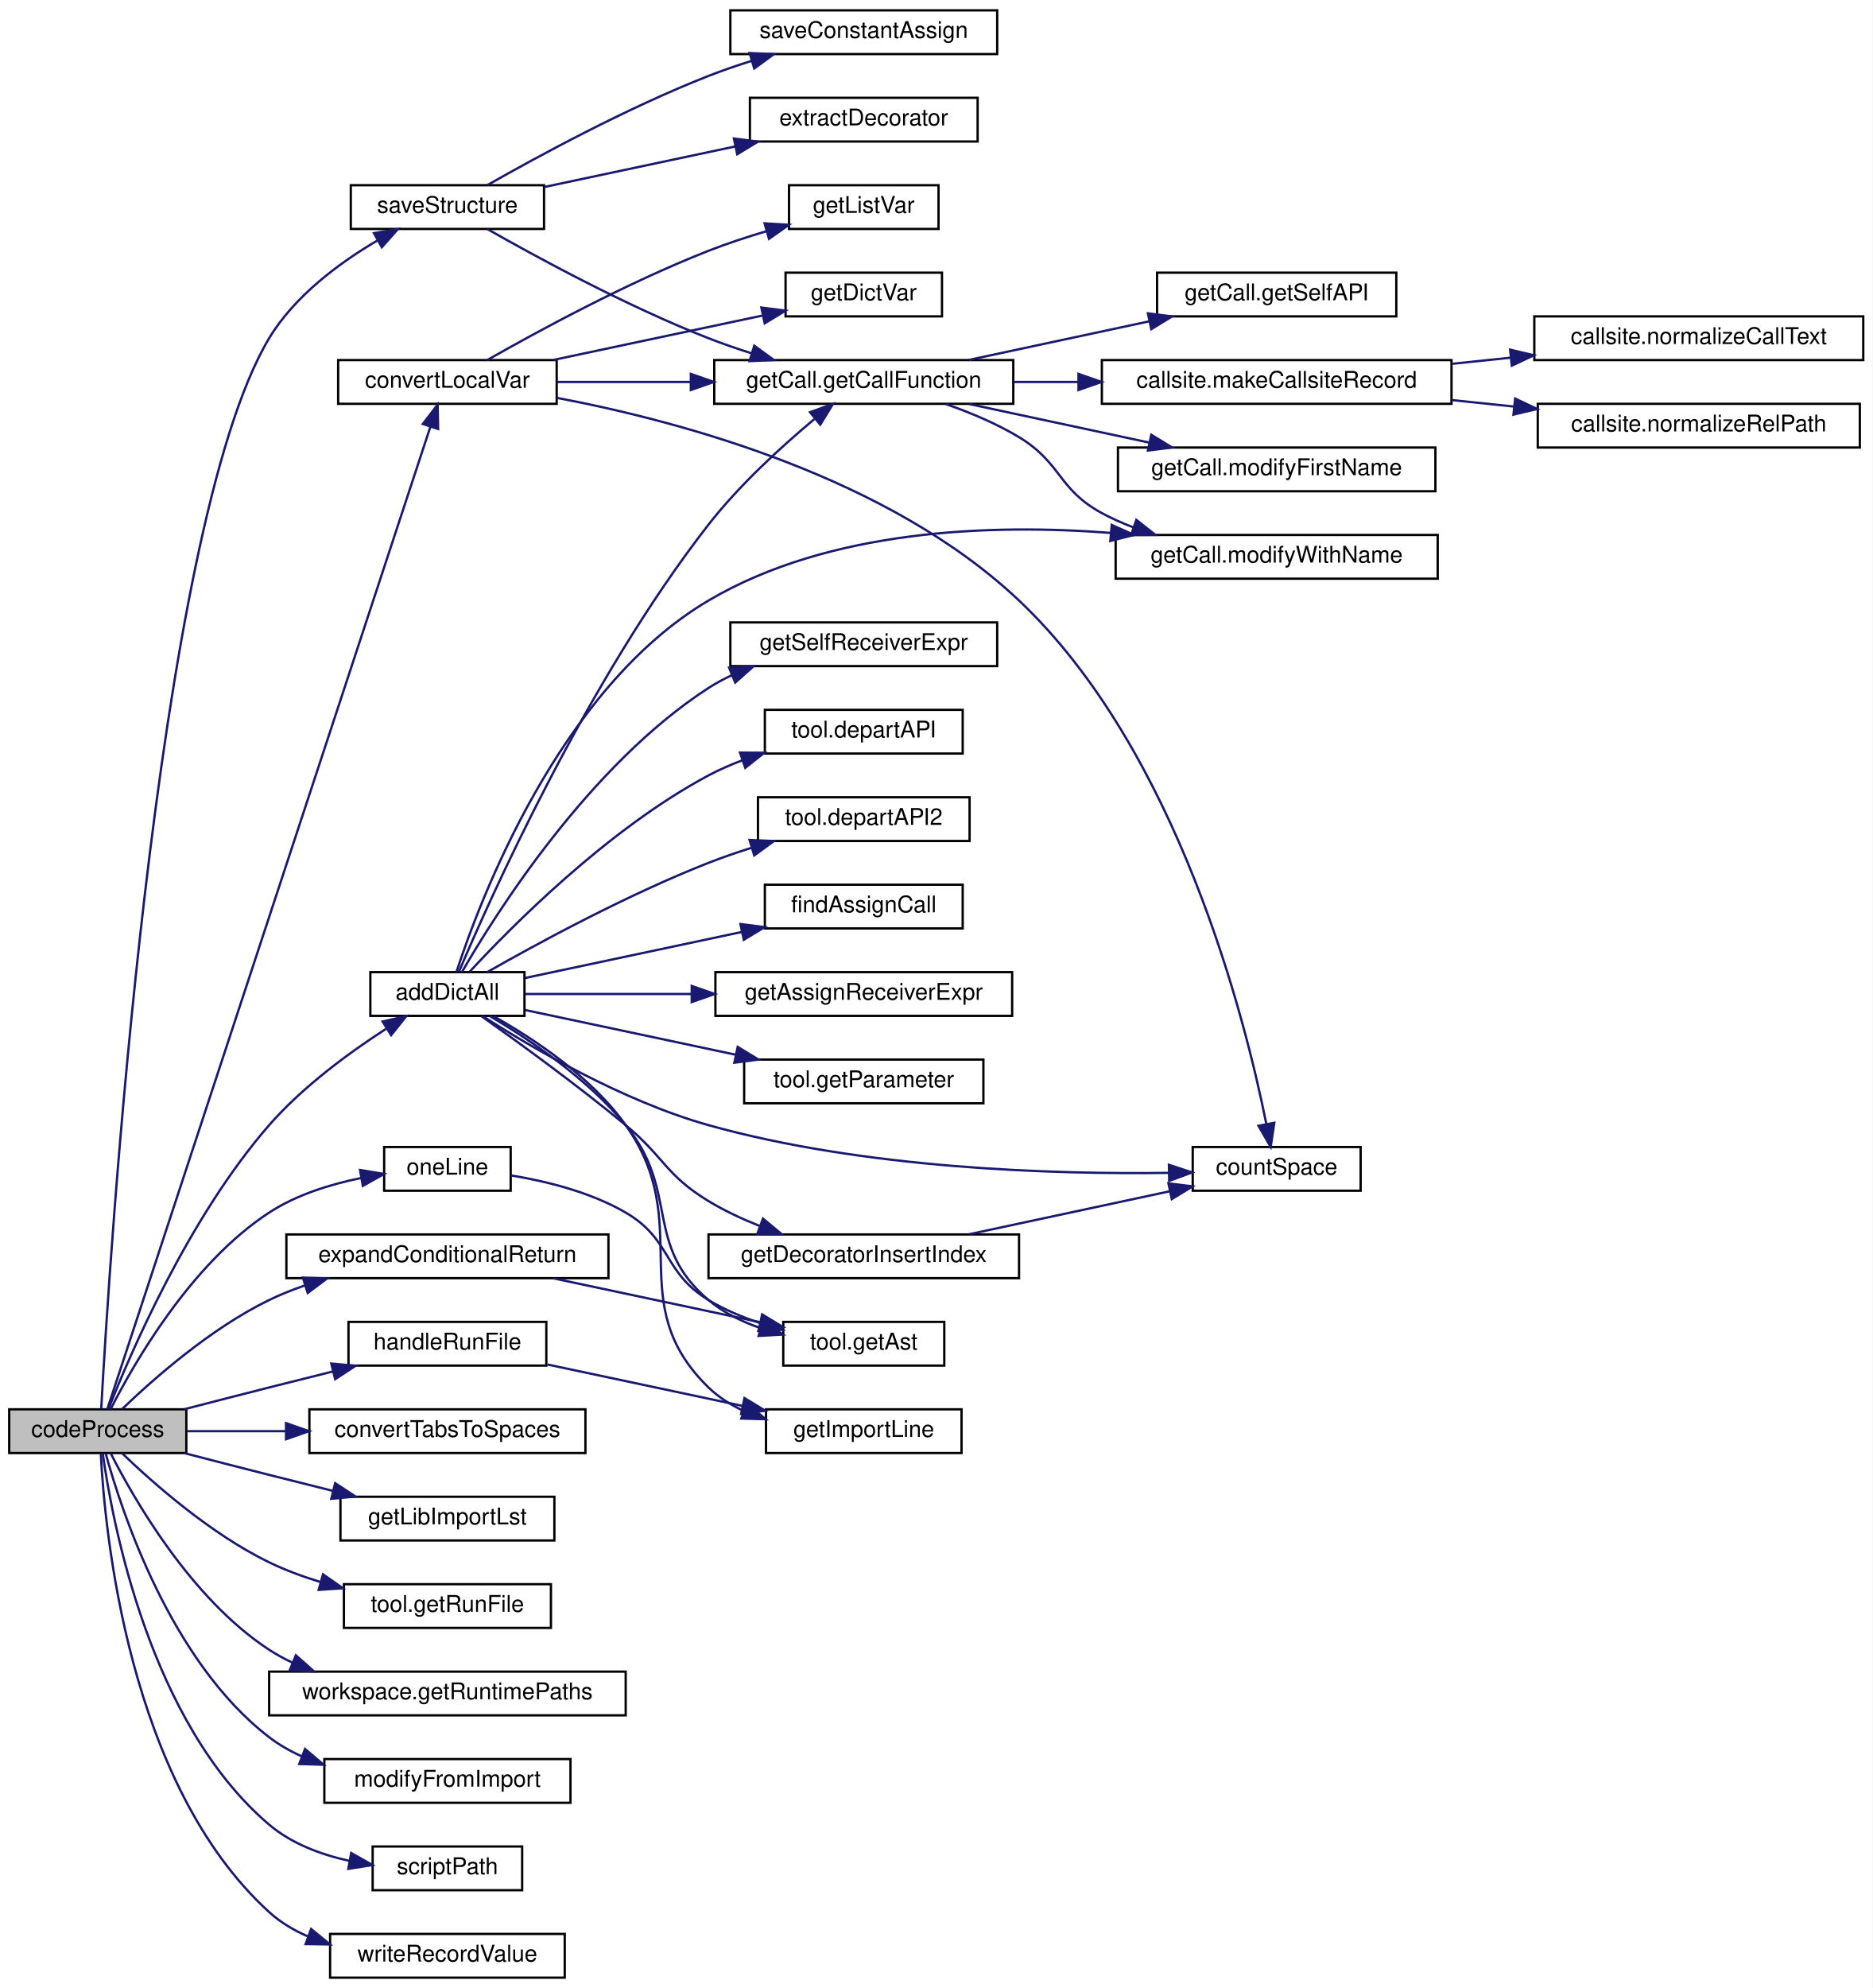
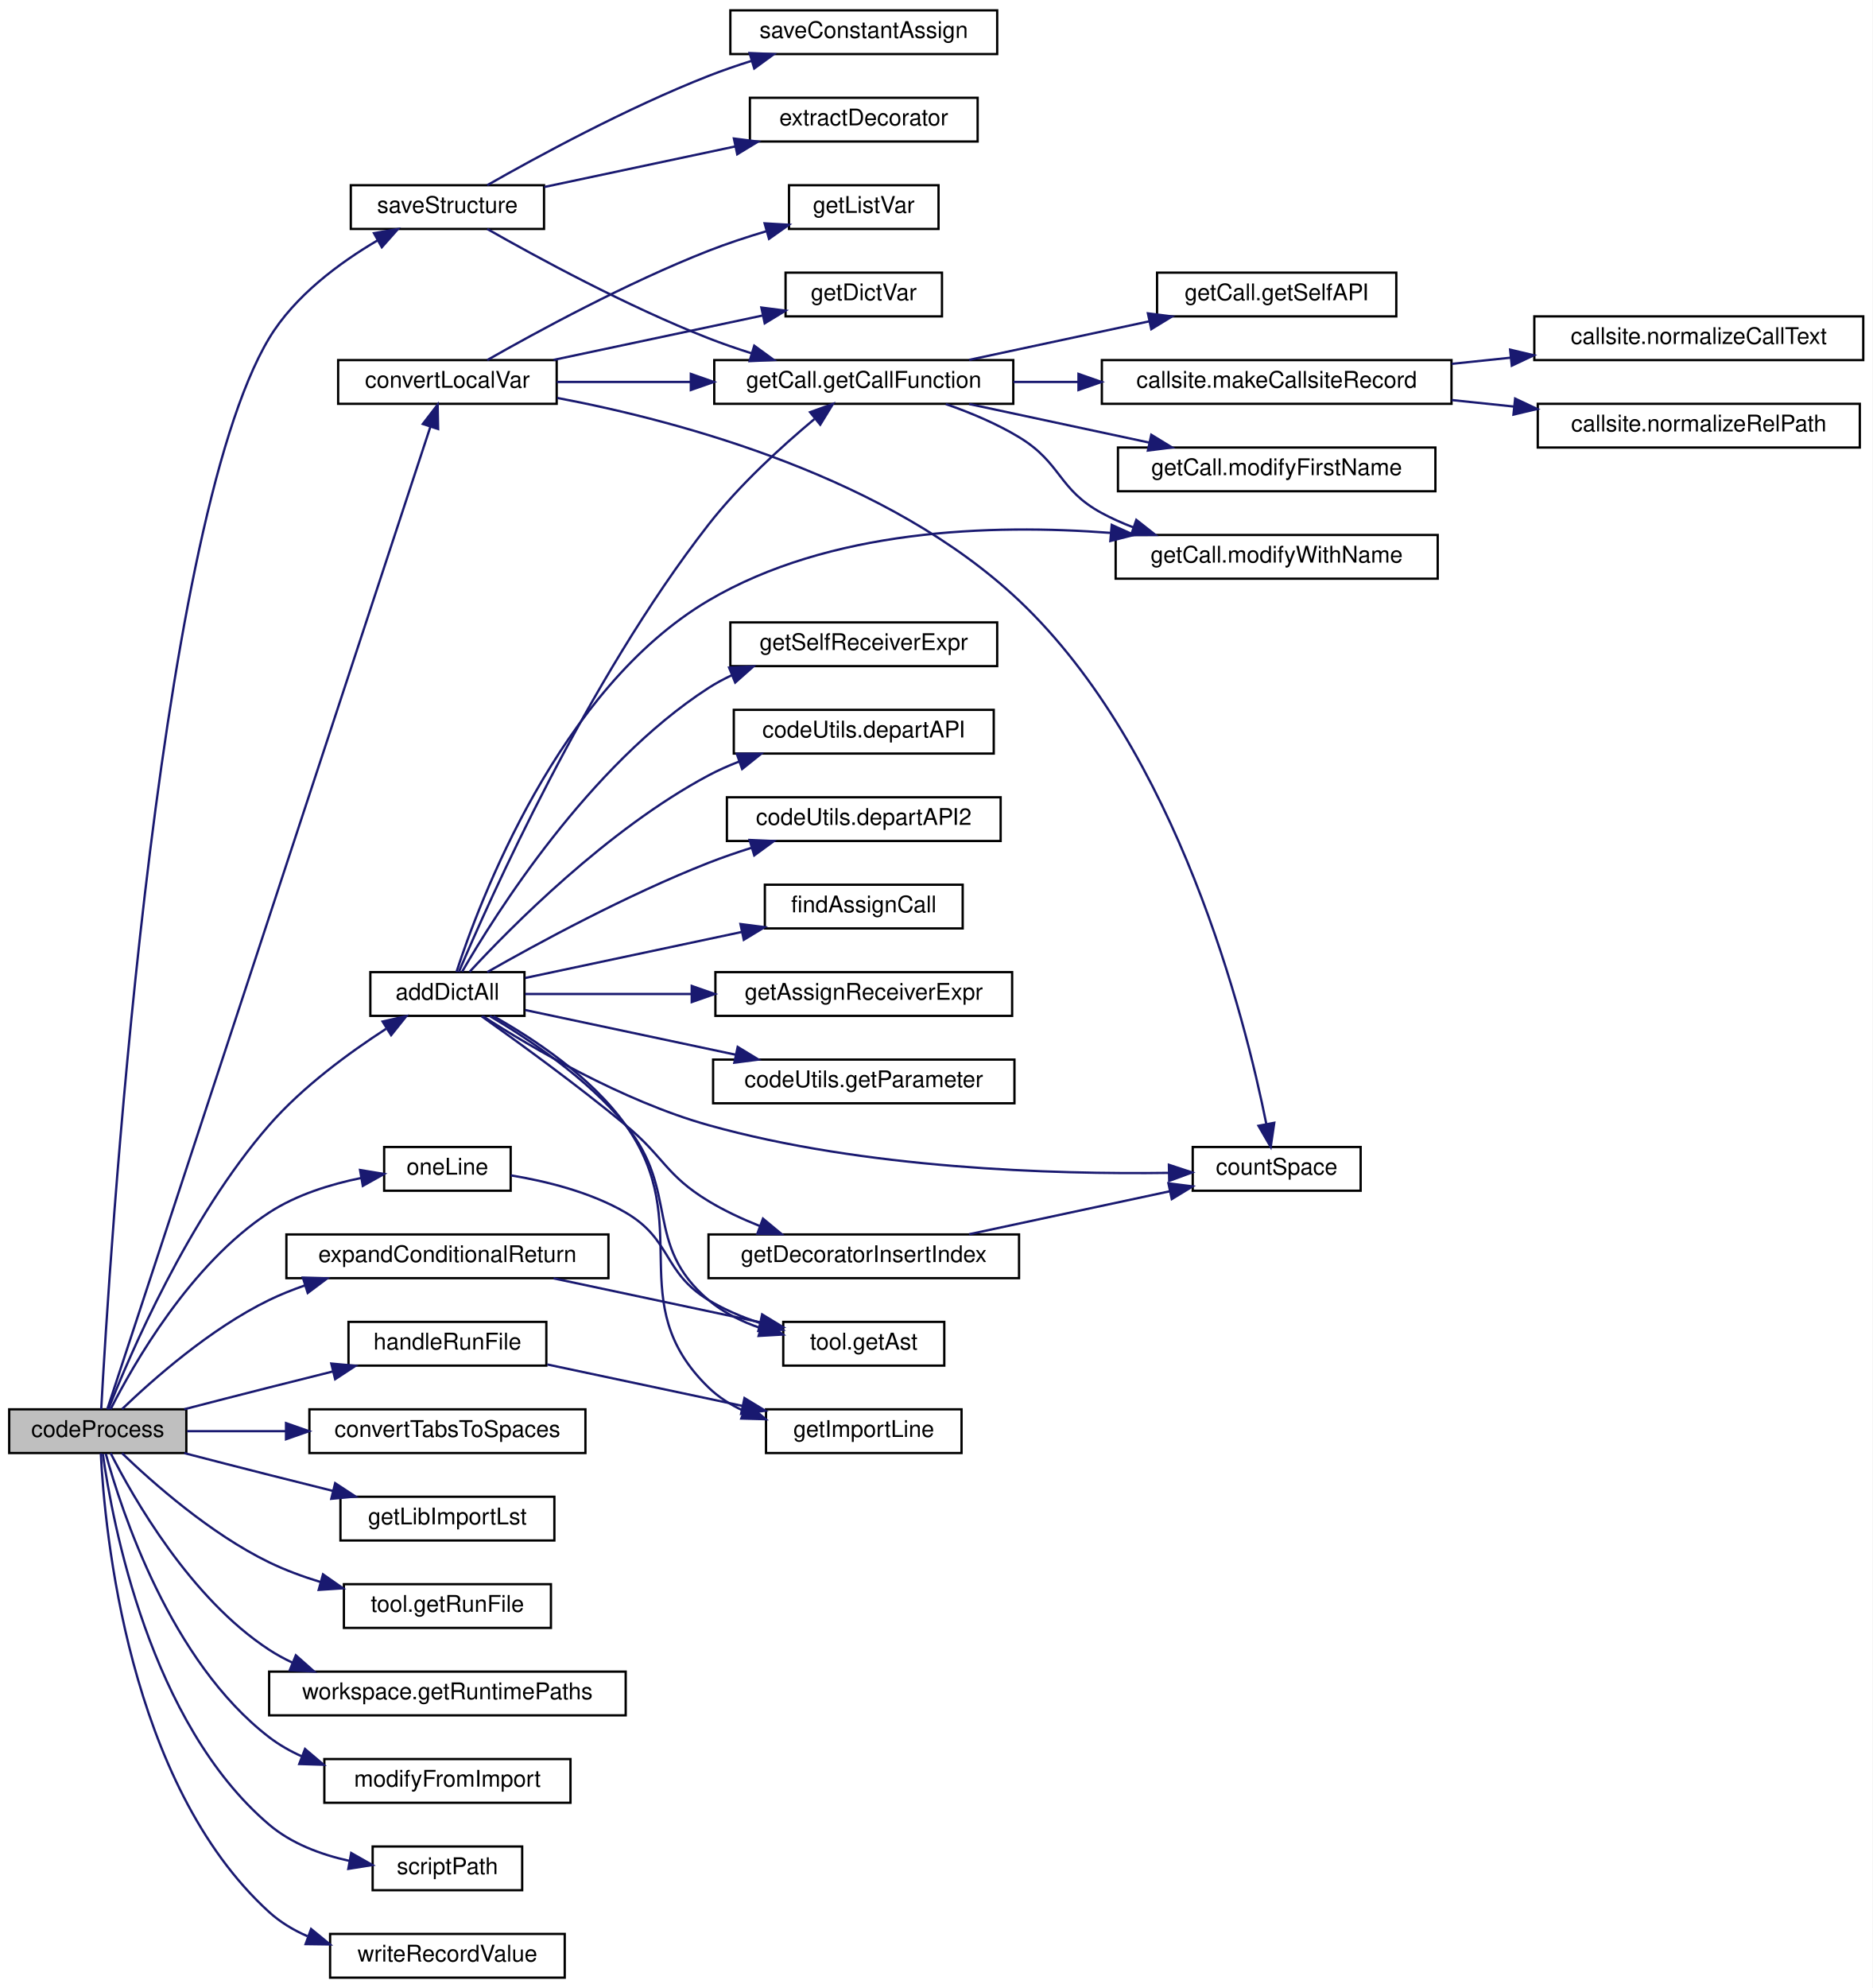
<svg xmlns="http://www.w3.org/2000/svg" xmlns:xlink="http://www.w3.org/1999/xlink" width="814pt" height="864pt" viewBox="0.00 0.00 814.00 864.00">
  <g id="graph0" class="graph" transform="scale(1 1) rotate(0) translate(4 860)">
    <polygon fill="white" stroke="transparent" points="-4,4 -4,-860 810,-860 810,4 -4,4" />
    <g id="node1" class="node">
      <g id="a_node1">
        <a xlink:title="Code processing 代码预处理">
          <polygon fill="#bfbfbf" stroke="black" points="0,-228.5 0,-247.5 77,-247.5 77,-228.5 0,-228.5" />
          <text text-anchor="middle" x="38.5" y="-235.5" font-family="Helvetica,sans-Serif" font-size="10.00">codeProcess</text>
        </a>
      </g>
    </g>
    <g id="node2" class="node">
      <g id="a_node2">
        <a xlink:href="namespacepreprocess.html#abebae1853405a150b463cba60b0577ed" target="_top" xlink:title="Code instrumentation for all API calls within a project source file 项目源文件所有API调用代码插桩">
          <polygon fill="white" stroke="black" points="157,-418.5 157,-437.5 224,-437.5 224,-418.5 157,-418.5" />
          <text text-anchor="middle" x="190.5" y="-425.5" font-family="Helvetica,sans-Serif" font-size="10.00">addDictAll</text>
        </a>
      </g>
    </g>
    <g id="edge1" class="edge">
      <path fill="none" stroke="midnightblue" d="M43.12,-247.55C52.2,-270.66 77.78,-330.65 113,-371 127.57,-387.69 147.8,-402.5 163.79,-412.84" />
      <polygon fill="midnightblue" stroke="midnightblue" points="162.32,-416.04 172.65,-418.39 166.03,-410.11 162.32,-416.04" />
    </g>
    <g id="node20" class="node">
      <g id="a_node20">
        <a xlink:href="namespacepreprocess.html#a1be44b4612b83c96456034d7eef3a376" target="_top" xlink:title="Convert the ListComp and DictComp statements to variable assignment statements 将列表推导式listComp和字典推导式Di...">
          <polygon fill="white" stroke="black" points="143,-684.5 143,-703.5 238,-703.5 238,-684.5 143,-684.5" />
          <text text-anchor="middle" x="190.5" y="-691.5" font-family="Helvetica,sans-Serif" font-size="10.00">convertLocalVar</text>
        </a>
      </g>
    </g>
    <g id="edge21" class="edge">
      <path fill="none" stroke="midnightblue" d="M42.63,-247.52C61.24,-304.08 157.26,-595.99 183.09,-674.52" />
      <polygon fill="midnightblue" stroke="midnightblue" points="179.81,-675.74 186.26,-684.14 186.46,-673.55 179.81,-675.74" />
    </g>
    <g id="node23" class="node">
      <g id="a_node23">
        <a xlink:href="namespacepreprocess.html#a422e51d3c4d2044bcb0159a2ebc0df60" target="_top" xlink:title="Convert tabs to spaces in all Python files within a directory 将目录下所有Python文件中的制表符转换为空格">
          <polygon fill="white" stroke="black" points="130.5,-228.5 130.5,-247.5 250.5,-247.5 250.5,-228.5 130.5,-228.5" />
          <text text-anchor="middle" x="190.5" y="-235.5" font-family="Helvetica,sans-Serif" font-size="10.00">convertTabsToSpaces</text>
        </a>
      </g>
    </g>
    <g id="edge26" class="edge">
      <path fill="none" stroke="midnightblue" d="M77.35,-238C90.4,-238 105.45,-238 120.2,-238" />
      <polygon fill="midnightblue" stroke="midnightblue" points="120.34,-241.5 130.34,-238 120.34,-234.5 120.34,-241.5" />
    </g>
    <g id="node24" class="node">
      <g id="a_node24">
        <a xlink:href="namespacepreprocess.html#a4c279837bca66be1c336af00420eb4ad" target="_top" xlink:title="Expand the single-line conditional return statement into a multi-line if-else structure   展开单行条件retur...">
          <polygon fill="white" stroke="black" points="120.5,-304.5 120.5,-323.5 260.5,-323.5 260.5,-304.5 120.5,-304.5" />
          <text text-anchor="middle" x="190.5" y="-311.5" font-family="Helvetica,sans-Serif" font-size="10.00">expandConditionalReturn</text>
        </a>
      </g>
    </g>
    <g id="edge27" class="edge">
      <path fill="none" stroke="midnightblue" d="M49.06,-247.59C62.28,-260.31 87.43,-282.6 113,-295 117.93,-297.39 123.18,-299.49 128.54,-301.35" />
      <polygon fill="midnightblue" stroke="midnightblue" points="127.66,-304.74 138.25,-304.42 129.77,-298.07 127.66,-304.74" />
    </g>
    <g id="node25" class="node">
      <g id="a_node25">
        <a xlink:href="namespacepreprocess.html#a79af2a91a7fa51e11b82e40207c48957" target="_top" xlink:title="Get all lib-related import statements 获取所有第三方库相关的import语句">
          <polygon fill="white" stroke="black" points="144,-190.5 144,-209.5 237,-209.5 237,-190.5 144,-190.5" />
          <text text-anchor="middle" x="190.5" y="-197.5" font-family="Helvetica,sans-Serif" font-size="10.00">getLibImportLst</text>
        </a>
      </g>
    </g>
    <g id="edge29" class="edge">
      <path fill="none" stroke="midnightblue" d="M76.12,-228.46C87.89,-225.41 100.99,-222.04 113,-219 121.96,-216.73 131.52,-214.33 140.74,-212.04" />
      <polygon fill="midnightblue" stroke="midnightblue" points="141.7,-215.4 150.56,-209.59 140.02,-208.61 141.7,-215.4" />
    </g>
    <g id="node26" class="node">
      <g id="a_node26">
        <a xlink:href="namespacetool.html#ae11019ef37390ec657efde69354884aa" target="_top" xlink:title="Extract the .py script filename from a run command 从运行命令中提取.py脚本文件名">
          <polygon fill="white" stroke="black" points="145.5,-152.5 145.5,-171.5 235.5,-171.5 235.5,-152.5 145.5,-152.5" />
          <text text-anchor="middle" x="190.5" y="-159.5" font-family="Helvetica,sans-Serif" font-size="10.00">tool.getRunFile</text>
        </a>
      </g>
    </g>
    <g id="edge30" class="edge">
      <path fill="none" stroke="midnightblue" d="M49.06,-228.41C62.28,-215.69 87.43,-193.4 113,-181 120.01,-177.6 127.69,-174.77 135.39,-172.43" />
      <polygon fill="midnightblue" stroke="midnightblue" points="136.42,-175.78 145.11,-169.72 134.54,-169.03 136.42,-175.78" />
    </g>
    <g id="node27" class="node">
      <g id="a_node27">
        <a xlink:href="namespaceworkspace.html#aba6396054179aaa393205a76b303d7a6" target="_top" xlink:title="Return runtime artifact paths for the current execution 返回当前执行使用的运行产物路径">
          <polygon fill="white" stroke="black" points="113,-114.5 113,-133.5 268,-133.5 268,-114.5 113,-114.5" />
          <text text-anchor="middle" x="190.5" y="-121.5" font-family="Helvetica,sans-Serif" font-size="10.00">workspace.getRuntimePaths</text>
        </a>
      </g>
    </g>
    <g id="edge31" class="edge">
      <path fill="none" stroke="midnightblue" d="M44.08,-228.47C53.87,-209.15 78.76,-165.33 113,-143 116.17,-140.93 119.54,-139.09 123.04,-137.45" />
      <polygon fill="midnightblue" stroke="midnightblue" points="124.61,-140.59 132.54,-133.56 121.96,-134.11 124.61,-140.59" />
    </g>
    <g id="node28" class="node">
      <g id="a_node28">
        <a xlink:href="namespacepreprocess.html#ad272e396d54aa1eb3a41c36c1949323e" target="_top" xlink:title="Code instrumentation for project run file 项目运行文件代码插桩">
          <polygon fill="white" stroke="black" points="147.5,-266.5 147.5,-285.5 233.5,-285.5 233.5,-266.5 147.5,-266.5" />
          <text text-anchor="middle" x="190.5" y="-273.5" font-family="Helvetica,sans-Serif" font-size="10.00">handleRunFile</text>
        </a>
      </g>
    </g>
    <g id="edge32" class="edge">
      <path fill="none" stroke="midnightblue" d="M76.12,-247.54C87.89,-250.59 100.99,-253.96 113,-257 121.96,-259.27 131.52,-261.67 140.74,-263.96" />
      <polygon fill="midnightblue" stroke="midnightblue" points="140.02,-267.39 150.56,-266.41 141.7,-260.6 140.02,-267.39" />
    </g>
    <g id="node29" class="node">
      <g id="a_node29">
        <a xlink:href="namespacepreprocess.html#ac314c05ac2de819eb7e15c9a091beb5d" target="_top" xlink:title="Save import statement to source file 将import语句保存到源码中">
          <polygon fill="white" stroke="black" points="137,-76.5 137,-95.5 244,-95.5 244,-76.5 137,-76.5" />
          <text text-anchor="middle" x="190.5" y="-83.5" font-family="Helvetica,sans-Serif" font-size="10.00">modifyFromImport</text>
        </a>
      </g>
    </g>
    <g id="edge34" class="edge">
      <path fill="none" stroke="midnightblue" d="M41.98,-228.19C48.78,-203.41 70.1,-137.93 113,-105 117.34,-101.67 122.19,-98.91 127.29,-96.63" />
      <polygon fill="midnightblue" stroke="midnightblue" points="128.6,-99.88 136.68,-93.03 126.09,-93.35 128.6,-99.88" />
    </g>
    <g id="node30" class="node">
      <g id="a_node30">
        <a xlink:href="namespacepreprocess.html#a4c00e7633e0fd15cfaba6731cf8fe9b6" target="_top" xlink:title="Convert the multi-line parameter calls in the code into a single line to facilitate insertion into di...">
          <polygon fill="white" stroke="black" points="163,-342.5 163,-361.5 218,-361.5 218,-342.5 163,-342.5" />
          <text text-anchor="middle" x="190.5" y="-349.5" font-family="Helvetica,sans-Serif" font-size="10.00">oneLine</text>
        </a>
      </g>
    </g>
    <g id="edge35" class="edge">
      <path fill="none" stroke="midnightblue" d="M44.08,-247.53C53.87,-266.85 78.76,-310.67 113,-333 124.87,-340.74 139.67,-345.33 153.07,-348.05" />
      <polygon fill="midnightblue" stroke="midnightblue" points="152.52,-351.51 162.98,-349.79 153.73,-344.61 152.52,-351.51" />
    </g>
    <g id="node31" class="node">
      <g id="a_node31">
        <a xlink:href="namespacepreprocess.html#af67fd0a454bad0ef82391bf1d745b87f" target="_top" xlink:title="Save structure information of the project 保存项目的结构信息">
          <polygon fill="white" stroke="black" points="148.5,-760.5 148.5,-779.5 232.5,-779.5 232.5,-760.5 148.5,-760.5" />
          <text text-anchor="middle" x="190.5" y="-767.5" font-family="Helvetica,sans-Serif" font-size="10.00">saveStructure</text>
        </a>
      </g>
    </g>
    <g id="edge37" class="edge">
      <path fill="none" stroke="midnightblue" d="M40,-247.56C43.27,-307.34 63.07,-630.07 113,-713 124.1,-731.44 143.64,-745.84 160.19,-755.56" />
      <polygon fill="midnightblue" stroke="midnightblue" points="158.57,-758.66 169.01,-760.47 161.98,-752.55 158.57,-758.66" />
    </g>
    <g id="node34" class="node">
      <g id="a_node34">
        <a xlink:href="namespacepreprocess.html#aa6aca43577a6c7675fc40529658b4787" target="_top" xlink:title="Get source script path from PCART repository 获取PCART仓库中的辅助脚本路径">
          <polygon fill="white" stroke="black" points="158,-38.5 158,-57.5 223,-57.5 223,-38.5 158,-38.5" />
          <text text-anchor="middle" x="190.5" y="-45.5" font-family="Helvetica,sans-Serif" font-size="10.00">scriptPath</text>
        </a>
      </g>
    </g>
    <g id="edge41" class="edge">
      <path fill="none" stroke="midnightblue" d="M40.7,-228.1C44.8,-198.68 61.03,-111.14 113,-67 122.7,-58.76 135.44,-54 147.74,-51.28" />
      <polygon fill="midnightblue" stroke="midnightblue" points="148.67,-54.67 157.89,-49.44 147.42,-47.78 148.67,-54.67" />
    </g>
    <g id="node35" class="node">
      <g id="a_node35">
        <a xlink:href="namespacepreprocess.html#a786d8e37525e381b79707973cf3509fb" target="_top" xlink:title="Write recordValue.py used by instrumented project files 写入插桩文件共享的recordValue.py.">
          <polygon fill="white" stroke="black" points="139.5,-0.5 139.5,-19.5 241.5,-19.5 241.5,-0.5 139.5,-0.5" />
          <text text-anchor="middle" x="190.5" y="-7.5" font-family="Helvetica,sans-Serif" font-size="10.00">writeRecordValue</text>
        </a>
      </g>
    </g>
    <g id="edge42" class="edge">
      <path fill="none" stroke="midnightblue" d="M39.82,-228.38C41.47,-195.26 51.54,-84.9 113,-29 117.85,-24.59 123.56,-21.16 129.65,-18.51" />
      <polygon fill="midnightblue" stroke="midnightblue" points="131.24,-21.65 139.44,-14.94 128.85,-15.08 131.24,-21.65" />
    </g>
    <g id="node3" class="node">
      <g id="a_node3">
        <a xlink:href="namespacepreprocess.html#aaab33bd46f0ae489d21ef62dff750446" target="_top" xlink:title="Count the number of spaces at the beginning of a string 计算字符串的前面有多少个空格">
          <polygon fill="white" stroke="black" points="514.5,-342.5 514.5,-361.5 587.5,-361.5 587.5,-342.5 514.5,-342.5" />
          <text text-anchor="middle" x="551" y="-349.5" font-family="Helvetica,sans-Serif" font-size="10.00">countSpace</text>
        </a>
      </g>
    </g>
    <g id="edge2" class="edge">
      <path fill="none" stroke="midnightblue" d="M206.02,-418.28C226.74,-404.96 266.47,-381.51 304,-371 371.78,-352.02 453.89,-349.58 504.02,-350.26" />
      <polygon fill="midnightblue" stroke="midnightblue" points="504.15,-353.77 514.21,-350.45 504.28,-346.77 504.15,-353.77" />
    </g>
    <g id="node4" class="node">
      <g id="a_node4">
-         <a xlink:href="namespacetool.html#ac4d05a17f2f511bda4979dd476894896" target="_top" xlink:title="Split API call string based on parameter passing 根据参数传递拆分API调用字符串">
-           <polygon fill="white" stroke="black" points="328.5,-532.5 328.5,-551.5 414.5,-551.5 414.5,-532.5 328.5,-532.5" />
-           <text text-anchor="middle" x="371.5" y="-539.5" font-family="Helvetica,sans-Serif" font-size="10.00">tool.departAPI</text>
+         <a xlink:href="namespacecodeUtils.html#ab27785a63d2aaab79151cbcc1b950284" target="_top" xlink:title="Split API call string based on parameter passing 根据参数传递拆分API调用字符串">
+           <polygon fill="white" stroke="black" points="315,-532.5 315,-551.5 428,-551.5 428,-532.5 315,-532.5" />
+           <text text-anchor="middle" x="371.5" y="-539.5" font-family="Helvetica,sans-Serif" font-size="10.00">codeUtils.departAPI</text>
        </a>
      </g>
    </g>
    <g id="edge3" class="edge">
-       <path fill="none" stroke="midnightblue" d="M200.13,-437.62C217.76,-456.7 260.01,-499.55 304,-523 308.58,-525.44 313.52,-527.6 318.55,-529.51" />
-       <polygon fill="midnightblue" stroke="midnightblue" points="317.7,-532.92 328.29,-532.86 319.98,-526.3 317.7,-532.92" />
+       <path fill="none" stroke="midnightblue" d="M200.13,-437.62C217.76,-456.7 260.01,-499.55 304,-523 308.22,-525.25 312.73,-527.25 317.34,-529.04" />
+       <polygon fill="midnightblue" stroke="midnightblue" points="316.29,-532.39 326.89,-532.41 318.62,-525.78 316.29,-532.39" />
    </g>
    <g id="node5" class="node">
      <g id="a_node5">
-         <a xlink:href="namespacetool.html#abd074786b2b2c49fb89912e52b42f1fc" target="_top" xlink:title="Split API call string based on separator &quot;.&quot; 根据&quot;.&quot;拆分API调用字符串">
-           <polygon fill="white" stroke="black" points="325.5,-494.5 325.5,-513.5 417.5,-513.5 417.5,-494.5 325.5,-494.5" />
-           <text text-anchor="middle" x="371.5" y="-501.5" font-family="Helvetica,sans-Serif" font-size="10.00">tool.departAPI2</text>
+         <a xlink:href="namespacecodeUtils.html#a0b8ba8bf77b43cd5cb61f4dac02c1fb0" target="_top" xlink:title="Split API call string based on separator &quot;.&quot; 根据&quot;.&quot;拆分API调用字符串">
+           <polygon fill="white" stroke="black" points="312,-494.5 312,-513.5 431,-513.5 431,-494.5 312,-494.5" />
+           <text text-anchor="middle" x="371.5" y="-501.5" font-family="Helvetica,sans-Serif" font-size="10.00">codeUtils.departAPI2</text>
        </a>
      </g>
    </g>
    <g id="edge4" class="edge">
      <path fill="none" stroke="midnightblue" d="M207.82,-437.52C229.31,-449.76 268.53,-471.09 304,-485 309.94,-487.33 316.28,-489.51 322.6,-491.51" />
      <polygon fill="midnightblue" stroke="midnightblue" points="321.87,-494.94 332.45,-494.48 323.89,-488.24 321.87,-494.94" />
    </g>
    <g id="node6" class="node">
      <g id="a_node6">
        <a xlink:href="namespacepreprocess.html#ae6efc31a5dbea814d20ed8efd321db06" target="_top" xlink:title="Find assignment call statements 获取赋值调用语句">
          <polygon fill="white" stroke="black" points="328.5,-456.5 328.5,-475.5 414.5,-475.5 414.5,-456.5 328.5,-456.5" />
          <text text-anchor="middle" x="371.5" y="-463.5" font-family="Helvetica,sans-Serif" font-size="10.00">findAssignCall</text>
        </a>
      </g>
    </g>
    <g id="edge5" class="edge">
      <path fill="none" stroke="midnightblue" d="M224.33,-434.97C250.63,-440.55 288.01,-448.49 318.39,-454.94" />
      <polygon fill="midnightblue" stroke="midnightblue" points="317.89,-458.41 328.4,-457.06 319.34,-451.56 317.89,-458.41" />
    </g>
    <g id="node7" class="node">
      <g id="a_node7">
        <a xlink:href="namespacepreprocess.html#ac3b48b6039e75d9f9988537dcde3ed43" target="_top" xlink:title="Resolve the source expression assigned to a receiver alias 还原调用者别名在当前作用域内的赋值来源表达式">
          <polygon fill="white" stroke="black" points="307,-418.5 307,-437.5 436,-437.5 436,-418.5 307,-418.5" />
          <text text-anchor="middle" x="371.5" y="-425.5" font-family="Helvetica,sans-Serif" font-size="10.00">getAssignReceiverExpr</text>
        </a>
      </g>
    </g>
    <g id="edge6" class="edge">
      <path fill="none" stroke="midnightblue" d="M224.33,-428C244.56,-428 271.34,-428 296.45,-428" />
      <polygon fill="midnightblue" stroke="midnightblue" points="296.71,-431.5 306.71,-428 296.71,-424.5 296.71,-431.5" />
    </g>
    <g id="node8" class="node">
      <g id="a_node8">
        <a xlink:href="namespacetool.html#a163a1af85c967f70b1495290735321aa" target="_top" xlink:title="Get AST for code 将代码转化为Ast树">
          <polygon fill="white" stroke="black" points="336.5,-266.5 336.5,-285.5 406.5,-285.5 406.5,-266.5 336.5,-266.5" />
          <text text-anchor="middle" x="371.5" y="-273.5" font-family="Helvetica,sans-Serif" font-size="10.00">tool.getAst</text>
        </a>
      </g>
    </g>
    <g id="edge7" class="edge">
      <path fill="none" stroke="midnightblue" d="M208.94,-418.42C225.84,-408.43 251.31,-391.37 268,-371 291.69,-342.09 275.49,-319.17 304,-295 310.52,-289.47 318.55,-285.55 326.75,-282.77" />
      <polygon fill="midnightblue" stroke="midnightblue" points="327.73,-286.13 336.37,-280 325.79,-279.4 327.73,-286.13" />
    </g>
    <g id="node9" class="node">
      <g id="a_node9">
        <a xlink:href="namespacegetCall.html#a6671b2b1a28dcf2b92aaf39b9696fae3" target="_top" xlink:title="Extract all API calls from a given .py file 每次传进来一个.py文件，抽取所有的调用API.">
          <polygon fill="white" stroke="black" points="306.5,-684.5 306.5,-703.5 436.5,-703.5 436.5,-684.5 306.5,-684.5" />
          <text text-anchor="middle" x="371.5" y="-691.5" font-family="Helvetica,sans-Serif" font-size="10.00">getCall.getCallFunction</text>
        </a>
      </g>
    </g>
    <g id="edge8" class="edge">
      <path fill="none" stroke="midnightblue" d="M195.47,-437.58C208.33,-467.95 251.03,-564.06 304,-632 317.5,-649.32 335.97,-666.13 350.02,-677.86" />
      <polygon fill="midnightblue" stroke="midnightblue" points="348.15,-680.86 358.11,-684.47 352.58,-675.43 348.15,-680.86" />
    </g>
    <g id="node15" class="node">
      <g id="a_node15">
        <a xlink:href="namespacegetCall.html#ad822ec04ad5a7e5ed8e64b816a20e314" target="_top" xlink:title="Restore the conventional API call path in the withitem (including AsyncWith) call form 还原withitemAPI调...">
          <polygon fill="white" stroke="black" points="481,-608.5 481,-627.5 621,-627.5 621,-608.5 481,-608.5" />
          <text text-anchor="middle" x="551" y="-615.5" font-family="Helvetica,sans-Serif" font-size="10.00">getCall.modifyWithName</text>
        </a>
      </g>
    </g>
    <g id="edge20" class="edge">
      <path fill="none" stroke="midnightblue" d="M194.44,-437.6C204.22,-467.7 238.81,-560.54 304,-599 356.57,-630.02 426.84,-632.39 478.81,-628.4" />
      <polygon fill="midnightblue" stroke="midnightblue" points="479.29,-631.87 488.95,-627.52 478.69,-624.89 479.29,-631.87" />
    </g>
    <g id="node16" class="node">
      <g id="a_node16">
        <a xlink:href="namespacepreprocess.html#af850a797dfc86cb1fb0b3c68ee1840f7" target="_top" xlink:title="Get decorator block start index 获取装饰器块起始行号">
          <polygon fill="white" stroke="black" points="304,-304.5 304,-323.5 439,-323.5 439,-304.5 304,-304.5" />
          <text text-anchor="middle" x="371.5" y="-311.5" font-family="Helvetica,sans-Serif" font-size="10.00">getDecoratorInsertIndex</text>
        </a>
      </g>
    </g>
    <g id="edge15" class="edge">
      <path fill="none" stroke="midnightblue" d="M205.36,-418.32C220.94,-407.29 246.82,-388.53 268,-371 284.72,-357.16 285.43,-349.24 304,-338 310.87,-333.84 318.56,-330.25 326.22,-327.19" />
      <polygon fill="midnightblue" stroke="midnightblue" points="327.68,-330.38 335.83,-323.61 325.24,-323.82 327.68,-330.38" />
    </g>
    <g id="node17" class="node">
      <g id="a_node17">
        <a xlink:href="namespacepreprocess.html#a638e9a6cb8c8f3b7752dc458a3846d9d" target="_top" xlink:title="Determine the instrumentation line for import statements 确定import语句插桩行">
          <polygon fill="white" stroke="black" points="329,-228.5 329,-247.5 414,-247.5 414,-228.5 329,-228.5" />
          <text text-anchor="middle" x="371.5" y="-235.5" font-family="Helvetica,sans-Serif" font-size="10.00">getImportLine</text>
        </a>
      </g>
    </g>
    <g id="edge17" class="edge">
      <path fill="none" stroke="midnightblue" d="M210.54,-418.34C227.89,-408.62 253.03,-392.06 268,-371 298.79,-327.7 265.91,-294.05 304,-257 308.36,-252.76 313.59,-249.46 319.18,-246.88" />
      <polygon fill="midnightblue" stroke="midnightblue" points="320.74,-250.03 328.84,-243.2 318.25,-243.49 320.74,-250.03" />
    </g>
    <g id="node18" class="node">
      <g id="a_node18">
-         <a xlink:href="namespacetool.html#a79b523c932db90445596767f644be48c" target="_top" xlink:title="Split parameter string into list of separated parameters 将参数字符串拆分成单个的参数">
-           <polygon fill="white" stroke="black" points="319.5,-380.5 319.5,-399.5 423.5,-399.5 423.5,-380.5 319.5,-380.5" />
-           <text text-anchor="middle" x="371.5" y="-387.5" font-family="Helvetica,sans-Serif" font-size="10.00">tool.getParameter</text>
+         <a xlink:href="namespacecodeUtils.html#a4e46f3456fe3b2b6261143086d072284" target="_top" xlink:title="Split parameter string into list of separated parameters 将参数字符串拆分成单个的参数">
+           <polygon fill="white" stroke="black" points="306,-380.5 306,-399.5 437,-399.5 437,-380.5 306,-380.5" />
+           <text text-anchor="middle" x="371.5" y="-387.5" font-family="Helvetica,sans-Serif" font-size="10.00">codeUtils.getParameter</text>
        </a>
      </g>
    </g>
    <g id="edge18" class="edge">
      <path fill="none" stroke="midnightblue" d="M224.33,-421.03C249.9,-415.6 285.96,-407.95 315.86,-401.6" />
      <polygon fill="midnightblue" stroke="midnightblue" points="316.69,-405 325.74,-399.5 315.23,-398.15 316.69,-405" />
    </g>
    <g id="node19" class="node">
      <g id="a_node19">
        <a xlink:href="namespacepreprocess.html#aa4a5e25d5835c88d23f7e5881063ad0d" target="_top" xlink:title="Resolve the visible base-class expression for an inherited self receiver 还原继承场景中self调用者可见的基类表达式">
          <polygon fill="white" stroke="black" points="313.5,-570.5 313.5,-589.5 429.5,-589.5 429.5,-570.5 313.5,-570.5" />
          <text text-anchor="middle" x="371.5" y="-577.5" font-family="Helvetica,sans-Serif" font-size="10.00">getSelfReceiverExpr</text>
        </a>
      </g>
    </g>
    <g id="edge19" class="edge">
      <path fill="none" stroke="midnightblue" d="M196.92,-437.73C211.11,-462.31 251.92,-527.36 304,-561 307.16,-563.04 310.55,-564.87 314.05,-566.5" />
      <polygon fill="midnightblue" stroke="midnightblue" points="312.96,-569.84 323.54,-570.39 315.61,-563.36 312.96,-569.84" />
    </g>
    <g id="node10" class="node">
      <g id="a_node10">
        <a xlink:href="namespacegetCall.html#a3686a0013578a483d50cde8c495798ab" target="_top" xlink:title="Extract method calls in a custom class inherited from a lib class 获取从库API继承的自定义类中的库API方法调用">
          <polygon fill="white" stroke="black" points="499,-722.5 499,-741.5 603,-741.5 603,-722.5 499,-722.5" />
          <text text-anchor="middle" x="551" y="-729.5" font-family="Helvetica,sans-Serif" font-size="10.00">getCall.getSelfAPI</text>
        </a>
      </g>
    </g>
    <g id="edge9" class="edge">
      <path fill="none" stroke="midnightblue" d="M417.29,-703.59C441.03,-708.67 470.38,-714.96 495.44,-720.32" />
      <polygon fill="midnightblue" stroke="midnightblue" points="495.02,-723.81 505.53,-722.48 496.49,-716.96 495.02,-723.81" />
    </g>
    <g id="node11" class="node">
      <g id="a_node11">
        <a xlink:href="namespacecallsite.html#a7f3d1db0a0e705c0b7df71a802144e5f" target="_top" xlink:title="Make callsite record 构造调用点记录">
          <polygon fill="white" stroke="black" points="475,-684.5 475,-703.5 627,-703.5 627,-684.5 475,-684.5" />
          <text text-anchor="middle" x="551" y="-691.5" font-family="Helvetica,sans-Serif" font-size="10.00">callsite.makeCallsiteRecord</text>
        </a>
      </g>
    </g>
    <g id="edge10" class="edge">
      <path fill="none" stroke="midnightblue" d="M436.58,-694C445.7,-694 455.19,-694 464.63,-694" />
      <polygon fill="midnightblue" stroke="midnightblue" points="464.84,-697.5 474.84,-694 464.84,-690.5 464.84,-697.5" />
    </g>
    <g id="node14" class="node">
      <g id="a_node14">
        <a xlink:href="namespacegetCall.html#af3f5b1dd17766d8a46358385b8ed528b" target="_top" xlink:title="Restore the conventional API call path by modifying the first name of the API prefix 通过修改API赋值调用前缀还原完...">
          <polygon fill="white" stroke="black" points="482,-646.5 482,-665.5 620,-665.5 620,-646.5 482,-646.5" />
          <text text-anchor="middle" x="551" y="-653.5" font-family="Helvetica,sans-Serif" font-size="10.00">getCall.modifyFirstName</text>
        </a>
      </g>
    </g>
    <g id="edge13" class="edge">
      <path fill="none" stroke="midnightblue" d="M417.29,-684.41C441.03,-679.33 470.38,-673.04 495.44,-667.68" />
      <polygon fill="midnightblue" stroke="midnightblue" points="496.49,-671.04 505.53,-665.52 495.02,-664.19 496.49,-671.04" />
    </g>
    <g id="edge14" class="edge">
      <path fill="none" stroke="midnightblue" d="M407.17,-684.39C417.79,-680.69 429.23,-675.91 439,-670 457.57,-658.76 455.9,-647.31 475,-637 479.28,-634.69 483.85,-632.65 488.54,-630.86" />
      <polygon fill="midnightblue" stroke="midnightblue" points="489.98,-634.06 498.3,-627.5 487.7,-627.45 489.98,-634.06" />
    </g>
    <g id="node12" class="node">
      <g id="a_node12">
        <a xlink:href="namespacecallsite.html#a10129000122ceacaec2cb26cd4e3a8a5" target="_top" xlink:title="Normalize call text for identity generation 归一化调用文本，用于生成调用点身份">
          <polygon fill="white" stroke="black" points="663,-703.5 663,-722.5 806,-722.5 806,-703.5 663,-703.5" />
          <text text-anchor="middle" x="734.5" y="-710.5" font-family="Helvetica,sans-Serif" font-size="10.00">callsite.normalizeCallText</text>
        </a>
      </g>
    </g>
    <g id="edge11" class="edge">
      <path fill="none" stroke="midnightblue" d="M627.13,-701.87C635.61,-702.75 644.28,-703.66 652.83,-704.56" />
      <polygon fill="midnightblue" stroke="midnightblue" points="652.48,-708.04 662.79,-705.6 653.21,-701.08 652.48,-708.04" />
    </g>
    <g id="node13" class="node">
      <g id="a_node13">
        <a xlink:href="namespacecallsite.html#a011e3f8ff9cf7205c116ce2eee657af4" target="_top" xlink:title="Normalize source file path to project relative path 将源码路径归一化为项目相对路径">
          <polygon fill="white" stroke="black" points="664.5,-665.5 664.5,-684.5 804.5,-684.5 804.5,-665.5 664.5,-665.5" />
          <text text-anchor="middle" x="734.5" y="-672.5" font-family="Helvetica,sans-Serif" font-size="10.00">callsite.normalizeRelPath</text>
        </a>
      </g>
    </g>
    <g id="edge12" class="edge">
      <path fill="none" stroke="midnightblue" d="M627.13,-686.13C636.06,-685.2 645.2,-684.24 654.18,-683.3" />
      <polygon fill="midnightblue" stroke="midnightblue" points="654.66,-686.77 664.24,-682.25 653.93,-679.81 654.66,-686.77" />
    </g>
    <g id="edge16" class="edge">
      <path fill="none" stroke="midnightblue" d="M417.29,-323.59C443.97,-329.3 477.75,-336.53 504.55,-342.27" />
      <polygon fill="midnightblue" stroke="midnightblue" points="503.94,-345.72 514.45,-344.39 505.4,-338.87 503.94,-345.72" />
    </g>
    <g id="edge22" class="edge">
      <path fill="none" stroke="midnightblue" d="M238.24,-687.06C292.73,-676.73 382.48,-652.44 439,-599 508.11,-533.65 537.31,-417.32 546.52,-371.41" />
      <polygon fill="midnightblue" stroke="midnightblue" points="549.96,-372.03 548.4,-361.55 543.09,-370.72 549.96,-372.03" />
    </g>
    <g id="edge23" class="edge">
      <path fill="none" stroke="midnightblue" d="M238.06,-694C255.79,-694 276.47,-694 296.14,-694" />
      <polygon fill="midnightblue" stroke="midnightblue" points="296.32,-697.5 306.32,-694 296.32,-690.5 296.32,-697.5" />
    </g>
    <g id="node21" class="node">
      <g id="a_node21">
        <a xlink:href="namespacepreprocess.html#a45a426d44e2e19441f98e0def6cc2d67" target="_top" xlink:title="Get the local variable in the dictionary comprehension 获取字典推导式中的局部变量">
          <polygon fill="white" stroke="black" points="337.5,-722.5 337.5,-741.5 405.5,-741.5 405.5,-722.5 337.5,-722.5" />
          <text text-anchor="middle" x="371.5" y="-729.5" font-family="Helvetica,sans-Serif" font-size="10.00">getDictVar</text>
        </a>
      </g>
    </g>
    <g id="edge24" class="edge">
      <path fill="none" stroke="midnightblue" d="M236.67,-703.59C264.5,-709.5 299.97,-717.03 327.4,-722.85" />
      <polygon fill="midnightblue" stroke="midnightblue" points="326.98,-726.34 337.49,-724.99 328.44,-719.49 326.98,-726.34" />
    </g>
    <g id="node22" class="node">
      <g id="a_node22">
        <a xlink:href="namespacepreprocess.html#a863e16849c87ef82b42e6a44e743a245" target="_top" xlink:title="Get the local variable in the list comprehension 获取列表推导式中的局部变量">
          <polygon fill="white" stroke="black" points="339,-760.5 339,-779.5 404,-779.5 404,-760.5 339,-760.5" />
          <text text-anchor="middle" x="371.5" y="-767.5" font-family="Helvetica,sans-Serif" font-size="10.00">getListVar</text>
        </a>
      </g>
    </g>
    <g id="edge25" class="edge">
      <path fill="none" stroke="midnightblue" d="M207.82,-703.52C229.31,-715.76 268.53,-737.09 304,-751 312.03,-754.15 320.8,-757.03 329.25,-759.54" />
      <polygon fill="midnightblue" stroke="midnightblue" points="328.39,-762.93 338.97,-762.31 330.31,-756.2 328.39,-762.93" />
    </g>
    <g id="edge28" class="edge">
      <path fill="none" stroke="midnightblue" d="M236.67,-304.41C264.13,-298.58 299.04,-291.17 326.31,-285.38" />
      <polygon fill="midnightblue" stroke="midnightblue" points="327.31,-288.75 336.36,-283.25 325.86,-281.9 327.31,-288.75" />
    </g>
    <g id="edge33" class="edge">
      <path fill="none" stroke="midnightblue" d="M233.92,-266.99C259.31,-261.6 291.78,-254.71 318.68,-249" />
      <polygon fill="midnightblue" stroke="midnightblue" points="319.64,-252.38 328.69,-246.88 318.18,-245.53 319.64,-252.38" />
    </g>
    <g id="edge36" class="edge">
      <path fill="none" stroke="midnightblue" d="M218.04,-349.18C233.44,-346.65 252.75,-341.89 268,-333 288.1,-321.28 284.11,-307.07 304,-295 310.86,-290.84 318.66,-287.56 326.46,-284.98" />
      <polygon fill="midnightblue" stroke="midnightblue" points="327.66,-288.27 336.25,-282.07 325.67,-281.56 327.66,-288.27" />
    </g>
    <g id="edge39" class="edge">
      <path fill="none" stroke="midnightblue" d="M207.82,-760.48C229.31,-748.24 268.53,-726.91 304,-713 309.94,-710.67 316.28,-708.49 322.6,-706.49" />
      <polygon fill="midnightblue" stroke="midnightblue" points="323.89,-709.76 332.45,-703.52 321.87,-703.06 323.89,-709.76" />
    </g>
    <g id="node32" class="node">
      <g id="a_node32">
        <a xlink:href="namespacepreprocess.html#ae7e0fb3e9686a37af31d748a4c234ebf" target="_top" xlink:title="Extract decorator API calls 抽取项目中第三方库装饰器调用">
          <polygon fill="white" stroke="black" points="322,-798.5 322,-817.5 421,-817.5 421,-798.5 322,-798.5" />
          <text text-anchor="middle" x="371.5" y="-805.5" font-family="Helvetica,sans-Serif" font-size="10.00">extractDecorator</text>
        </a>
      </g>
    </g>
    <g id="edge38" class="edge">
      <path fill="none" stroke="midnightblue" d="M232.57,-778.72C257.19,-783.94 288.8,-790.66 315.55,-796.34" />
      <polygon fill="midnightblue" stroke="midnightblue" points="315.04,-799.8 325.54,-798.46 316.49,-792.96 315.04,-799.8" />
    </g>
    <g id="node33" class="node">
      <g id="a_node33">
        <a xlink:href="namespacepreprocess.html#aba37de1d85915cdded208175b9ff6b26" target="_top" xlink:title="Save assignment statement with constant values 保存常量赋值语句">
          <polygon fill="white" stroke="black" points="313.5,-836.5 313.5,-855.5 429.5,-855.5 429.5,-836.5 313.5,-836.5" />
          <text text-anchor="middle" x="371.5" y="-843.5" font-family="Helvetica,sans-Serif" font-size="10.00">saveConstantAssign</text>
        </a>
      </g>
    </g>
    <g id="edge40" class="edge">
      <path fill="none" stroke="midnightblue" d="M207.82,-779.52C229.31,-791.76 268.53,-813.09 304,-827 309.94,-829.33 316.28,-831.51 322.6,-833.51" />
      <polygon fill="midnightblue" stroke="midnightblue" points="321.87,-836.94 332.45,-836.48 323.89,-830.24 321.87,-836.94" />
    </g>
  </g>
</svg>
